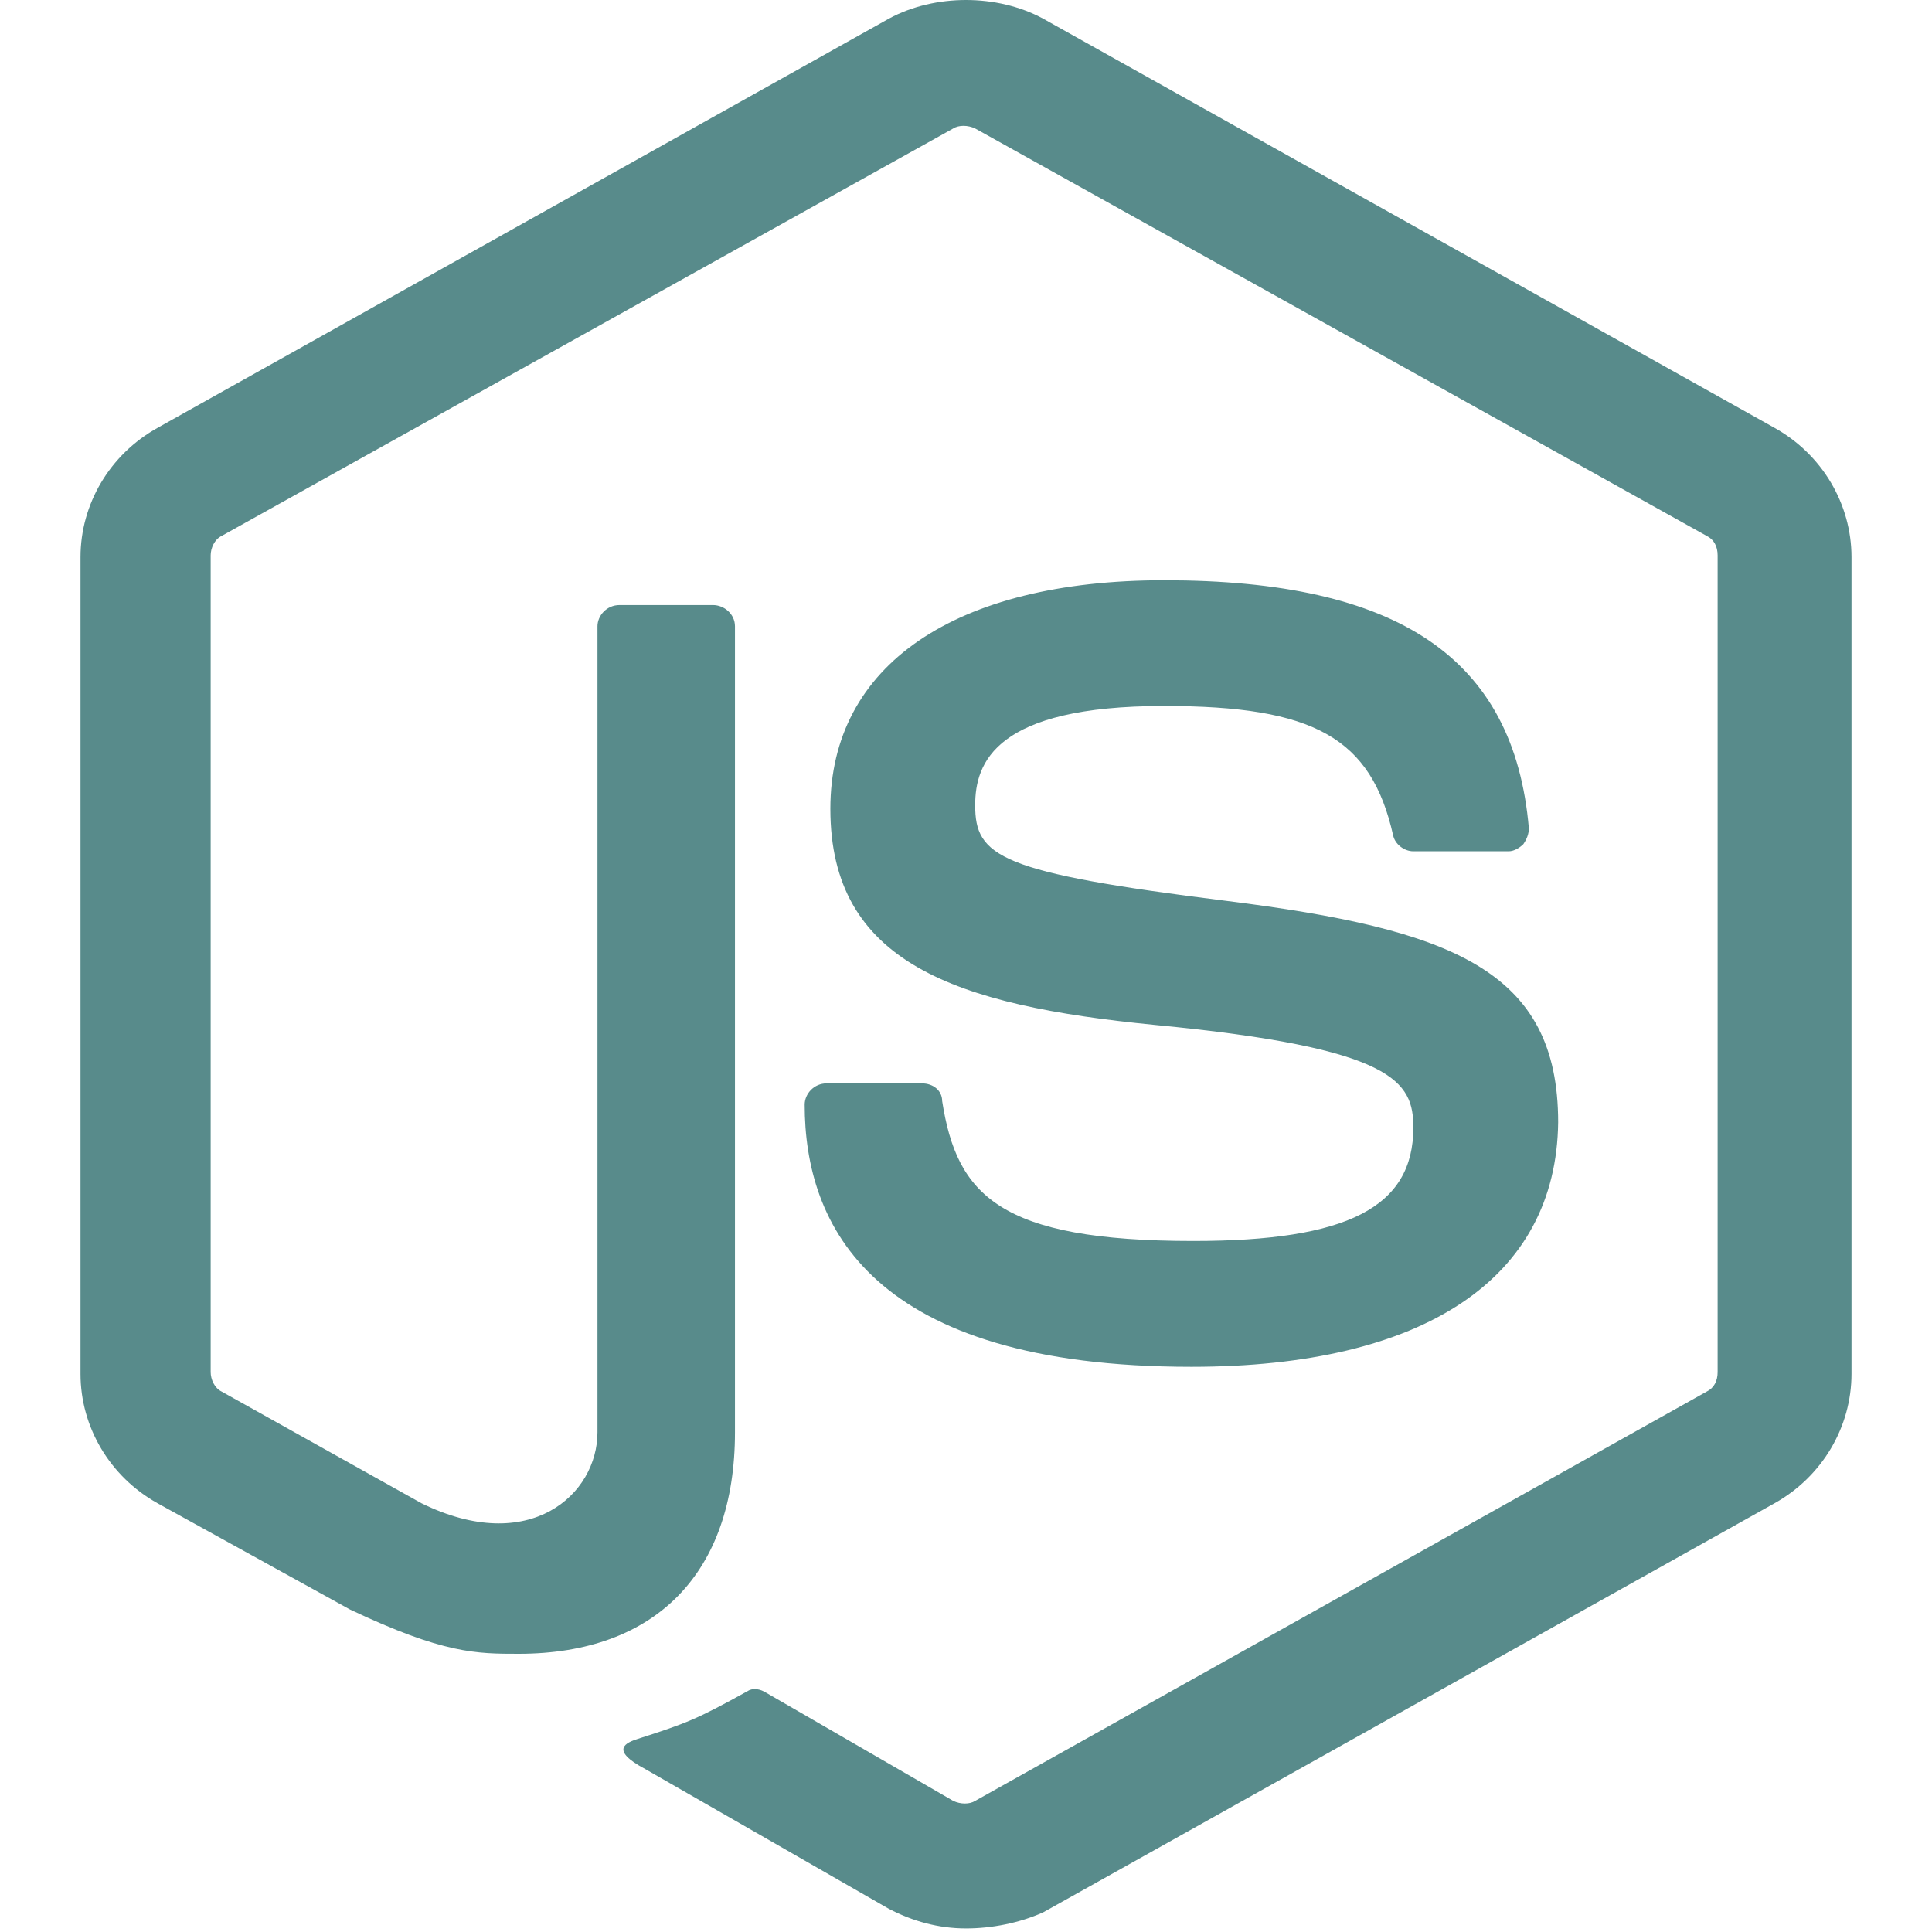
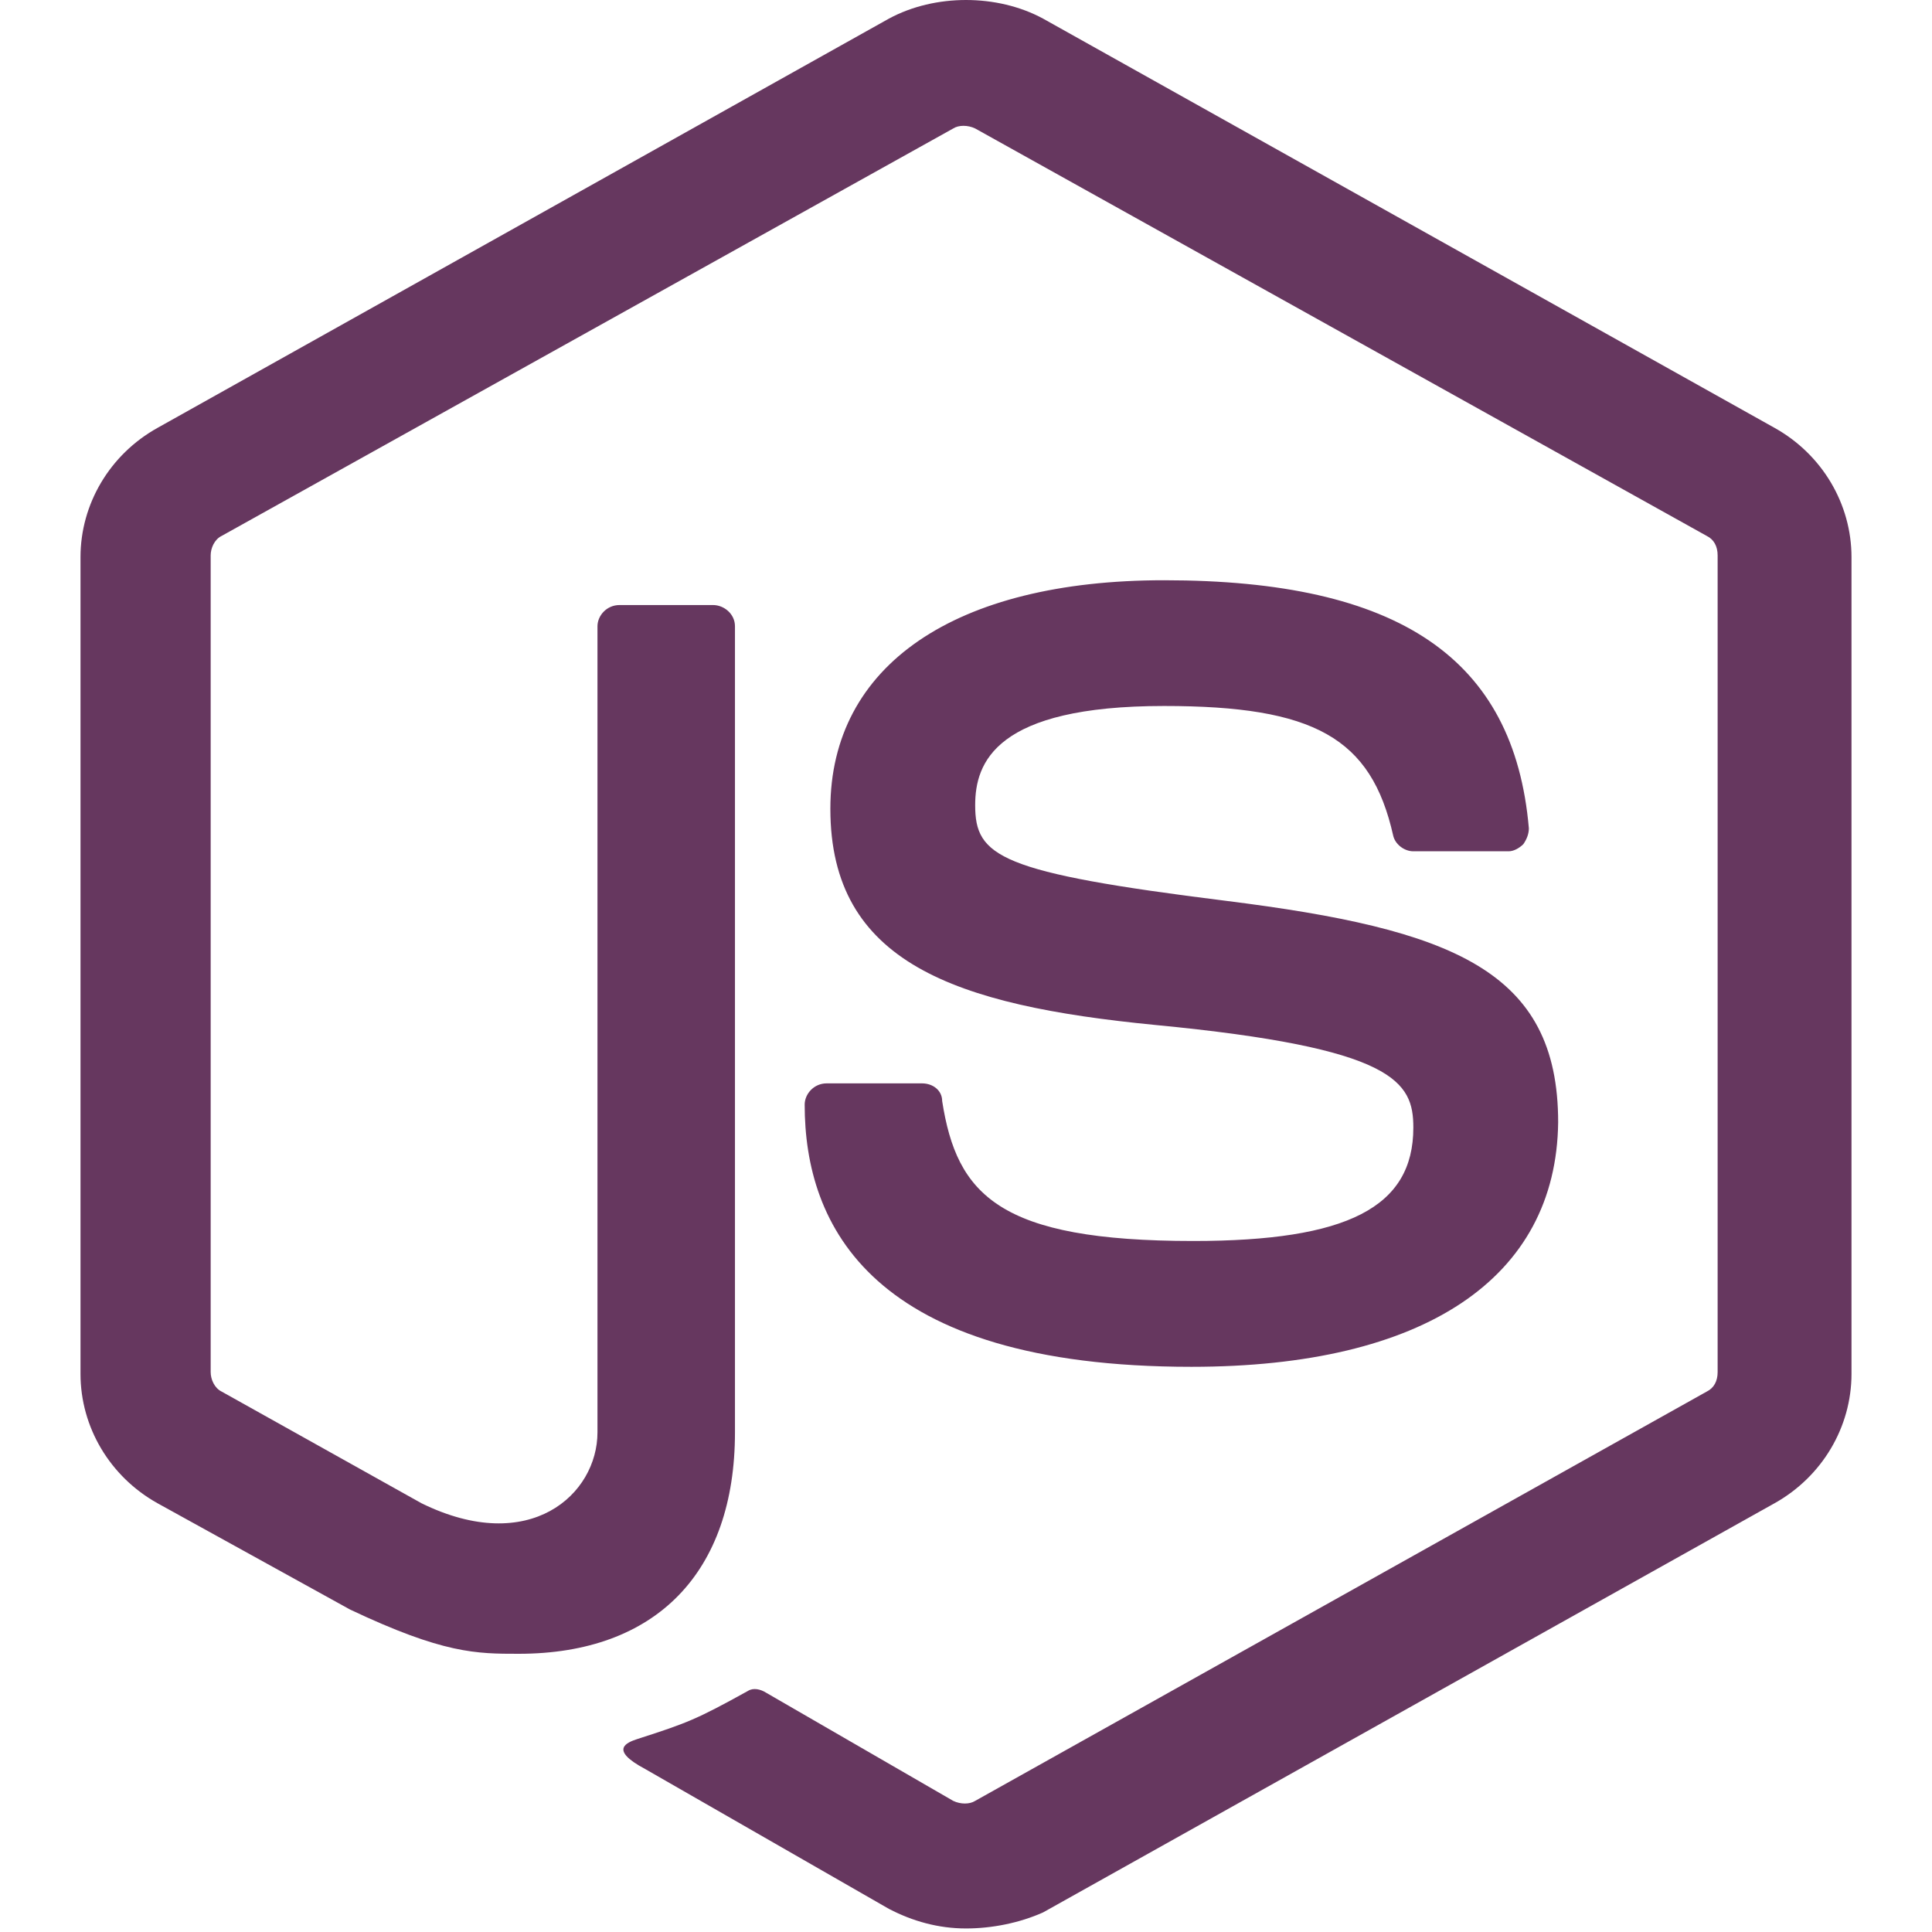
<svg xmlns="http://www.w3.org/2000/svg" viewBox="0 0 24 24" fill="none">
-   <path fill="#588b8b" d="M12 23.956C11.658 23.956 11.339 23.867 11.043 23.713L8.014 21.975C7.559 21.733 7.787 21.645 7.923 21.601C8.538 21.403 8.652 21.359 9.29 21.006C9.358 20.962 9.449 20.984 9.518 21.028L11.841 22.371C11.932 22.415 12.046 22.415 12.114 22.371L21.201 17.287C21.292 17.243 21.337 17.155 21.337 17.045V6.899C21.337 6.789 21.292 6.701 21.201 6.657L12.114 1.596C12.023 1.552 11.909 1.552 11.841 1.596L2.754 6.657C2.663 6.701 2.617 6.811 2.617 6.899V17.045C2.617 17.133 2.663 17.243 2.754 17.287L5.236 18.674C6.58 19.334 7.422 18.564 7.422 17.793V7.78C7.422 7.648 7.536 7.516 7.696 7.516H8.857C8.994 7.516 9.13 7.626 9.13 7.78V17.793C9.13 19.532 8.151 20.544 6.443 20.544C5.919 20.544 5.509 20.544 4.348 19.994L1.957 18.674C1.364 18.343 1 17.727 1 17.067V6.921C1 6.261 1.364 5.645 1.957 5.315L11.043 0.231C11.613 -0.077 12.387 -0.077 12.957 0.231L22.044 5.315C22.636 5.645 23 6.261 23 6.921V17.067C23 17.727 22.636 18.343 22.044 18.674L12.957 23.757C12.661 23.889 12.319 23.956 12 23.956ZM14.801 16.979C10.816 16.979 9.996 15.218 9.996 13.722C9.996 13.59 10.11 13.458 10.269 13.458H11.453C11.59 13.458 11.704 13.546 11.704 13.678C11.886 14.844 12.41 15.416 14.824 15.416C16.737 15.416 17.557 14.998 17.557 14.008C17.557 13.436 17.329 13.018 14.346 12.732C11.863 12.489 10.315 11.961 10.315 10.047C10.315 8.264 11.863 7.208 14.46 7.208C17.375 7.208 18.809 8.176 18.992 10.289C18.992 10.355 18.969 10.421 18.923 10.487C18.878 10.531 18.809 10.575 18.741 10.575H17.557C17.443 10.575 17.329 10.487 17.306 10.377C17.033 9.166 16.327 8.77 14.46 8.77C12.364 8.77 12.114 9.474 12.114 10.002C12.114 10.641 12.41 10.839 15.234 11.191C18.035 11.543 19.356 12.049 19.356 13.942C19.333 15.879 17.694 16.979 14.801 16.979Z">
+   <path fill="#66375f" d="M12 23.956C11.658 23.956 11.339 23.867 11.043 23.713L8.014 21.975C7.559 21.733 7.787 21.645 7.923 21.601C8.538 21.403 8.652 21.359 9.29 21.006C9.358 20.962 9.449 20.984 9.518 21.028L11.841 22.371C11.932 22.415 12.046 22.415 12.114 22.371L21.201 17.287C21.292 17.243 21.337 17.155 21.337 17.045V6.899C21.337 6.789 21.292 6.701 21.201 6.657L12.114 1.596C12.023 1.552 11.909 1.552 11.841 1.596L2.754 6.657C2.663 6.701 2.617 6.811 2.617 6.899V17.045C2.617 17.133 2.663 17.243 2.754 17.287L5.236 18.674C6.58 19.334 7.422 18.564 7.422 17.793V7.78C7.422 7.648 7.536 7.516 7.696 7.516H8.857C8.994 7.516 9.13 7.626 9.13 7.78V17.793C9.13 19.532 8.151 20.544 6.443 20.544C5.919 20.544 5.509 20.544 4.348 19.994L1.957 18.674C1.364 18.343 1 17.727 1 17.067V6.921C1 6.261 1.364 5.645 1.957 5.315L11.043 0.231C11.613 -0.077 12.387 -0.077 12.957 0.231L22.044 5.315C22.636 5.645 23 6.261 23 6.921V17.067C23 17.727 22.636 18.343 22.044 18.674L12.957 23.757C12.661 23.889 12.319 23.956 12 23.956ZM14.801 16.979C10.816 16.979 9.996 15.218 9.996 13.722C9.996 13.59 10.11 13.458 10.269 13.458H11.453C11.59 13.458 11.704 13.546 11.704 13.678C11.886 14.844 12.41 15.416 14.824 15.416C16.737 15.416 17.557 14.998 17.557 14.008C17.557 13.436 17.329 13.018 14.346 12.732C11.863 12.489 10.315 11.961 10.315 10.047C10.315 8.264 11.863 7.208 14.46 7.208C17.375 7.208 18.809 8.176 18.992 10.289C18.992 10.355 18.969 10.421 18.923 10.487C18.878 10.531 18.809 10.575 18.741 10.575H17.557C17.443 10.575 17.329 10.487 17.306 10.377C17.033 9.166 16.327 8.77 14.46 8.77C12.364 8.77 12.114 9.474 12.114 10.002C12.114 10.641 12.41 10.839 15.234 11.191C18.035 11.543 19.356 12.049 19.356 13.942C19.333 15.879 17.694 16.979 14.801 16.979Z">
  </path>
</svg>
